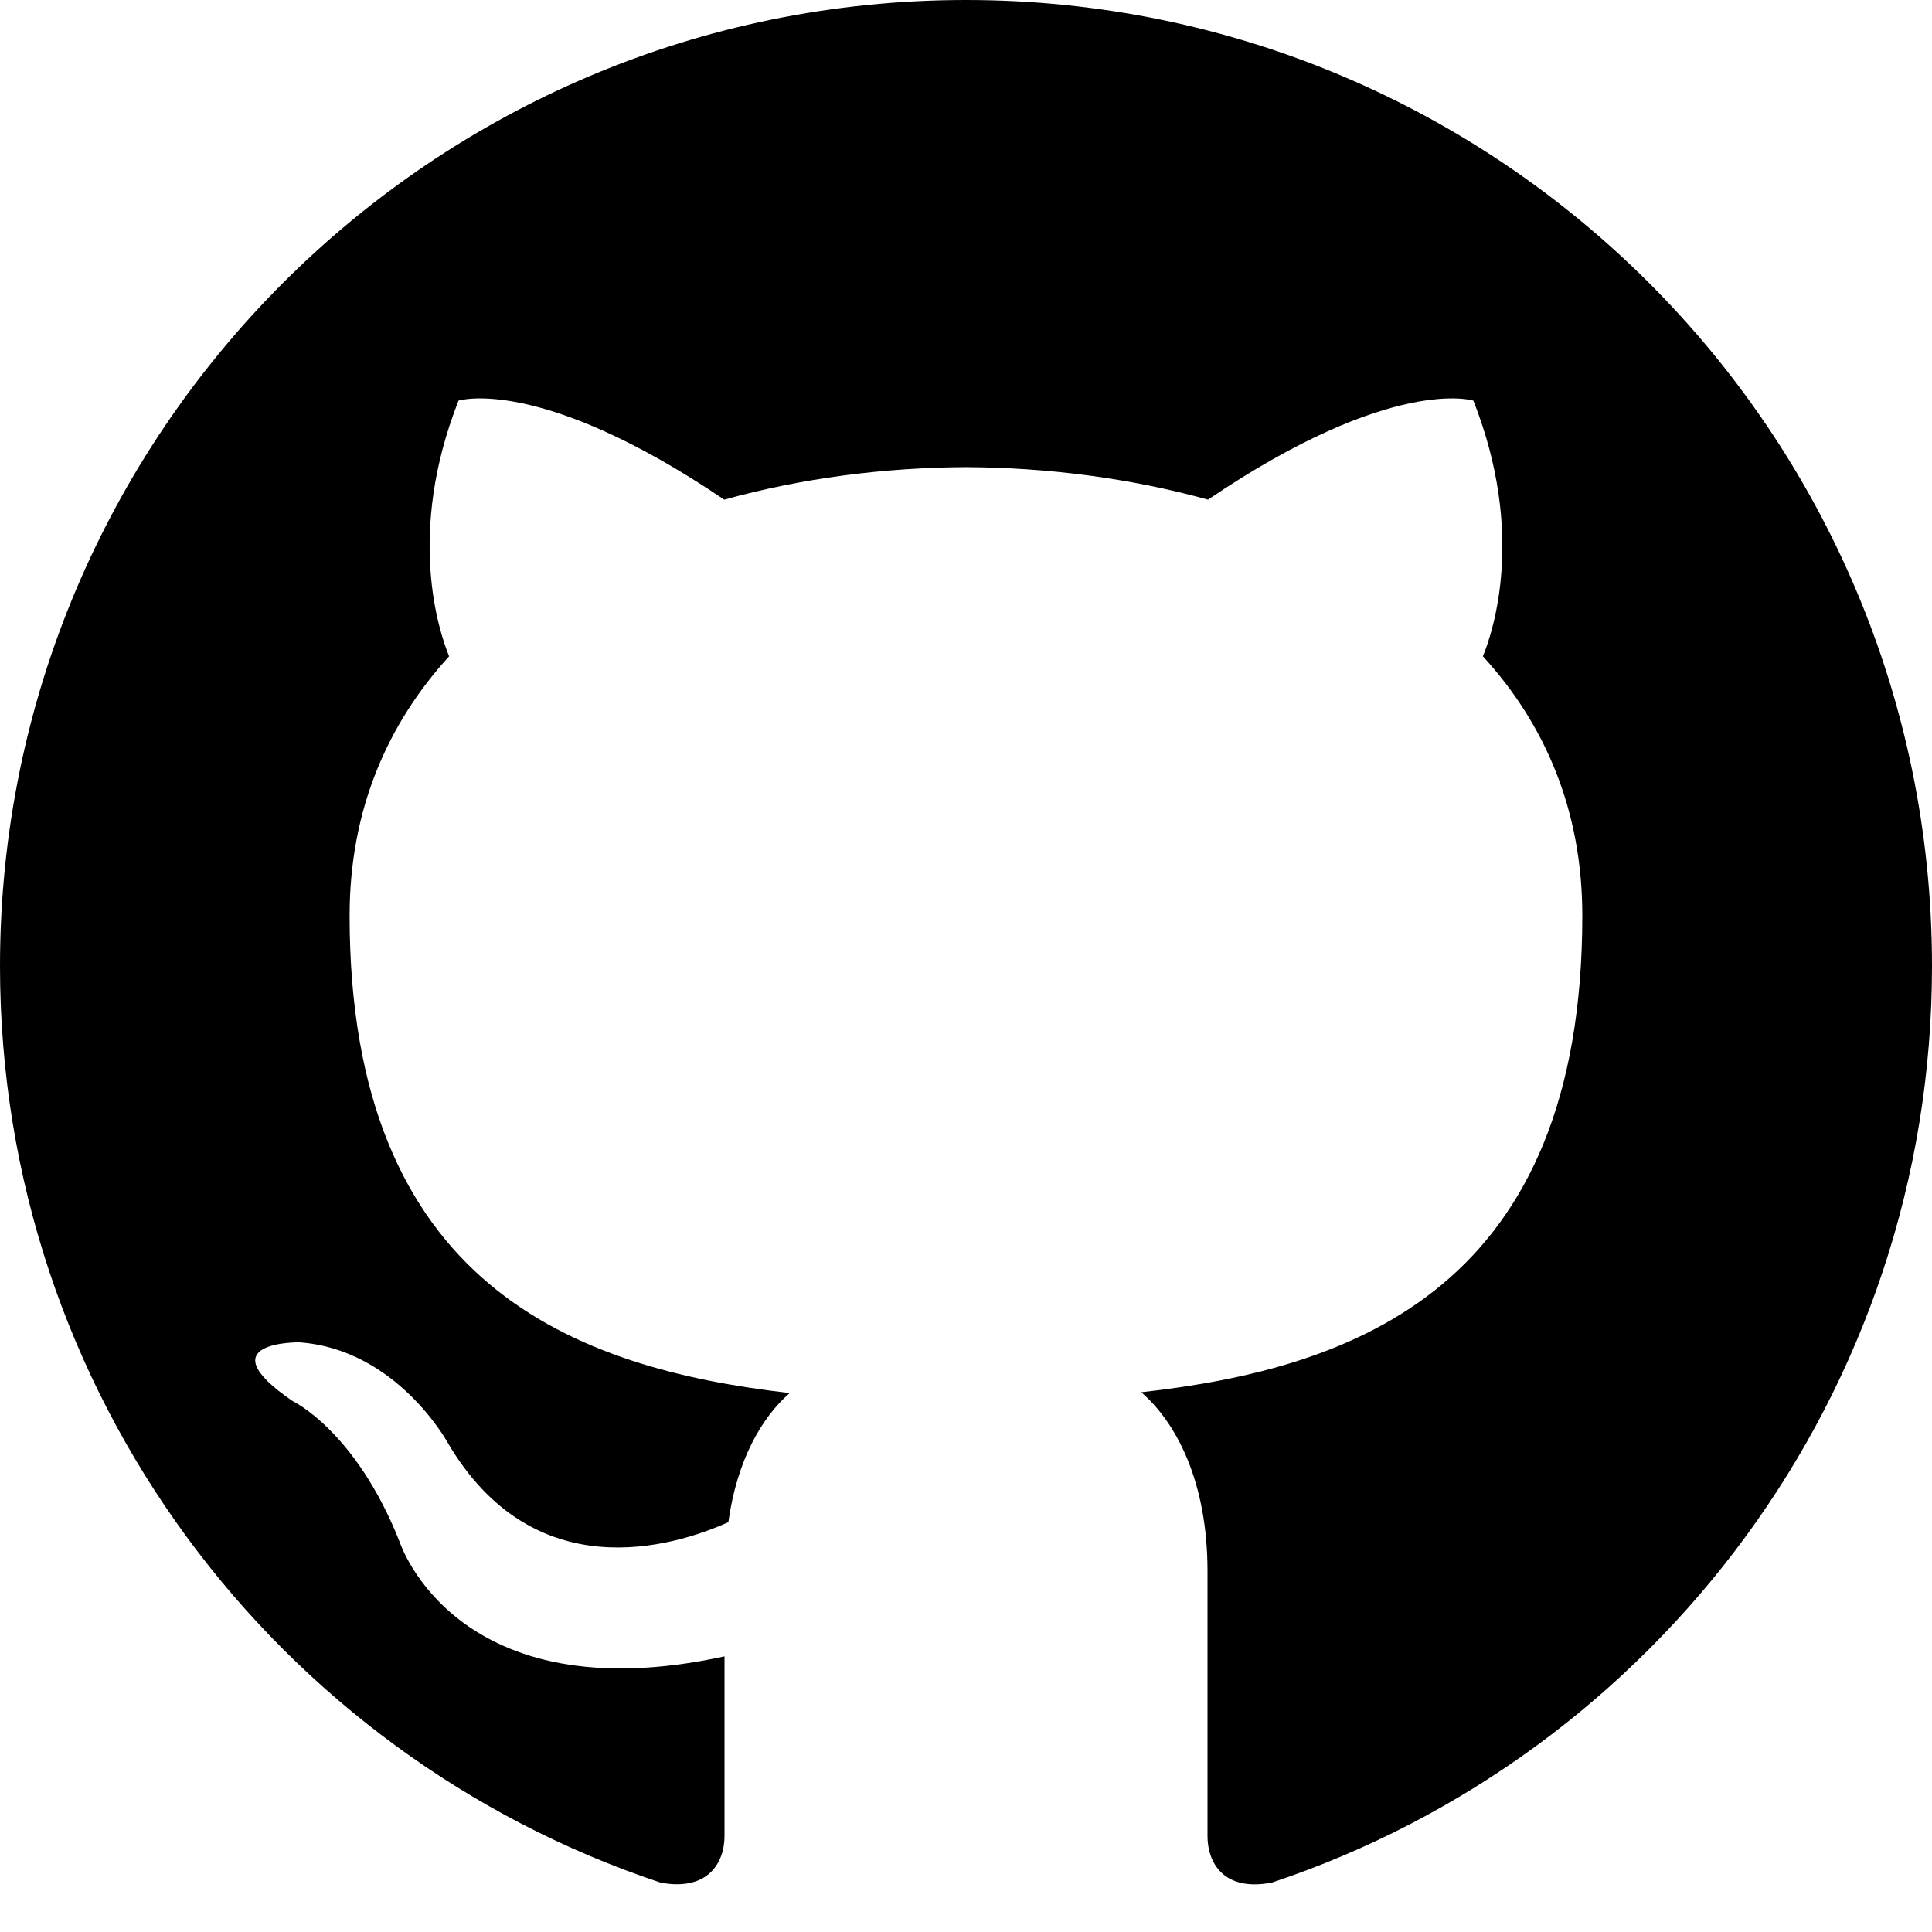
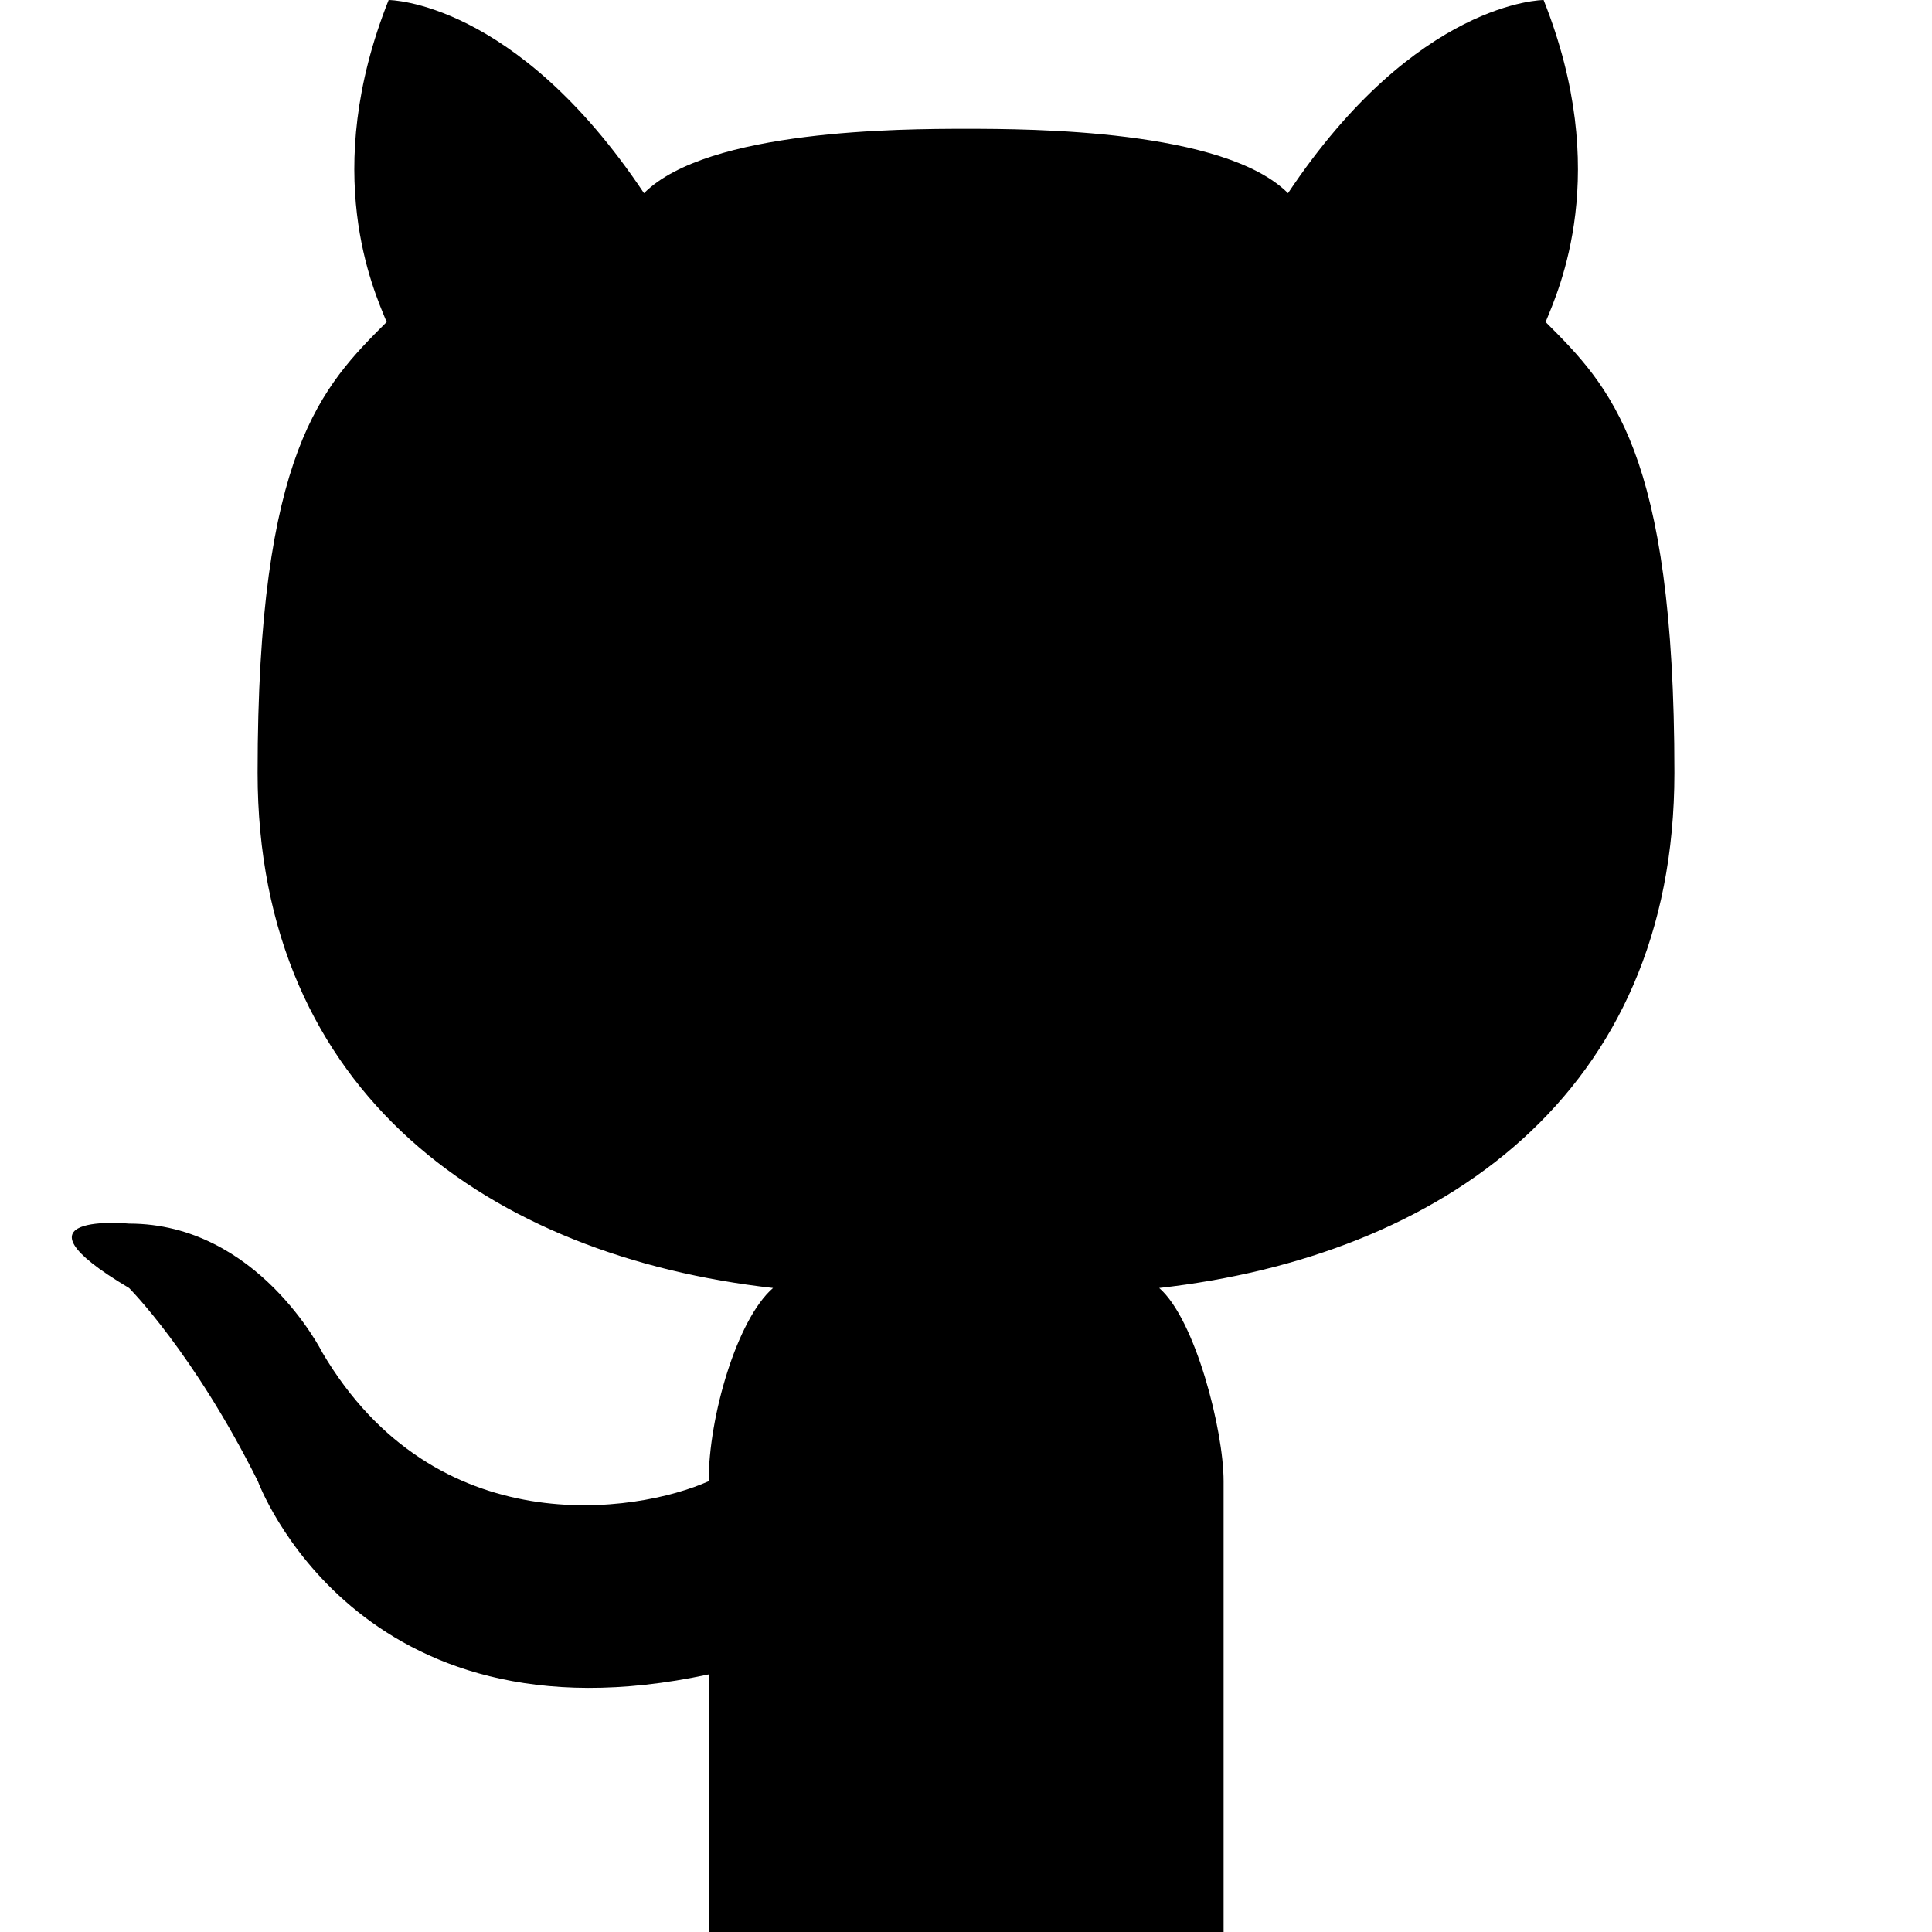
- <svg xmlns="http://www.w3.org/2000/svg" width="30" height="30" viewBox="0 0 24 24">
-   <path d="M12 0c-6.626 0-12 5.373-12 12 0 5.302 3.438 9.8 8.207 11.387.599.111.793-.261.793-.577v-2.234c-3.338.726-4.033-1.416-4.033-1.416-.546-1.387-1.333-1.756-1.333-1.756-1.089-.745.083-.729.083-.729 1.205.084 1.839 1.237 1.839 1.237 1.07 1.834 2.807 1.304 3.492.997.107-.775.418-1.305.762-1.604-2.665-.305-5.467-1.334-5.467-5.931 0-1.311.469-2.381 1.236-3.221-.124-.303-.535-1.524.117-3.176 0 0 1.008-.322 3.301 1.23.957-.266 1.983-.399 3.003-.404 1.02.005 2.047.138 3.006.404 2.291-1.552 3.297-1.23 3.297-1.23.653 1.653.242 2.874.118 3.176.77.84 1.235 1.911 1.235 3.221 0 4.609-2.807 5.624-5.479 5.921.43.372.823 1.102.823 2.222v3.293c0 .319.192.694.801.576 4.765-1.589 8.199-6.086 8.199-11.386 0-6.627-5.373-12-12-12z" />
+ <svg xmlns="http://www.w3.org/2000/svg" enable-background="new 0 0 30 30" height="30px" id="Github" version="1.1" viewBox="0 0 30 30" width="30px" xml:space="preserve">
+   <path clip-rule="evenodd" d="M19,30h-3.996h-4c0,0,0.011-2.372,0-4  c-5.473,1.178-7-3-7-3c-1-2-2-3-2-3c-2-1.188,0-1,0-1c2,0,3,2,3,2c1.755,2.981,4.878,2.501,6,2c0-1,0.438-2.512,1-3  C7.636,19.508,4,17,4,12s1.004-6,2.004-7C5.802,4.507,4.965,2.685,6.035,0C6.035,0,8,0,10,3c0.991-0.991,4-1,5.001-1  C16,2,19.009,2.009,20,3c2-3,3.969-3,3.969-3c1.07,2.685,0.233,4.507,0.031,5c1,1,2,2,2,7s-3.632,7.508-8,8c0.562,0.488,1,2.21,1,3  V30z" id="Cat" />
</svg>
